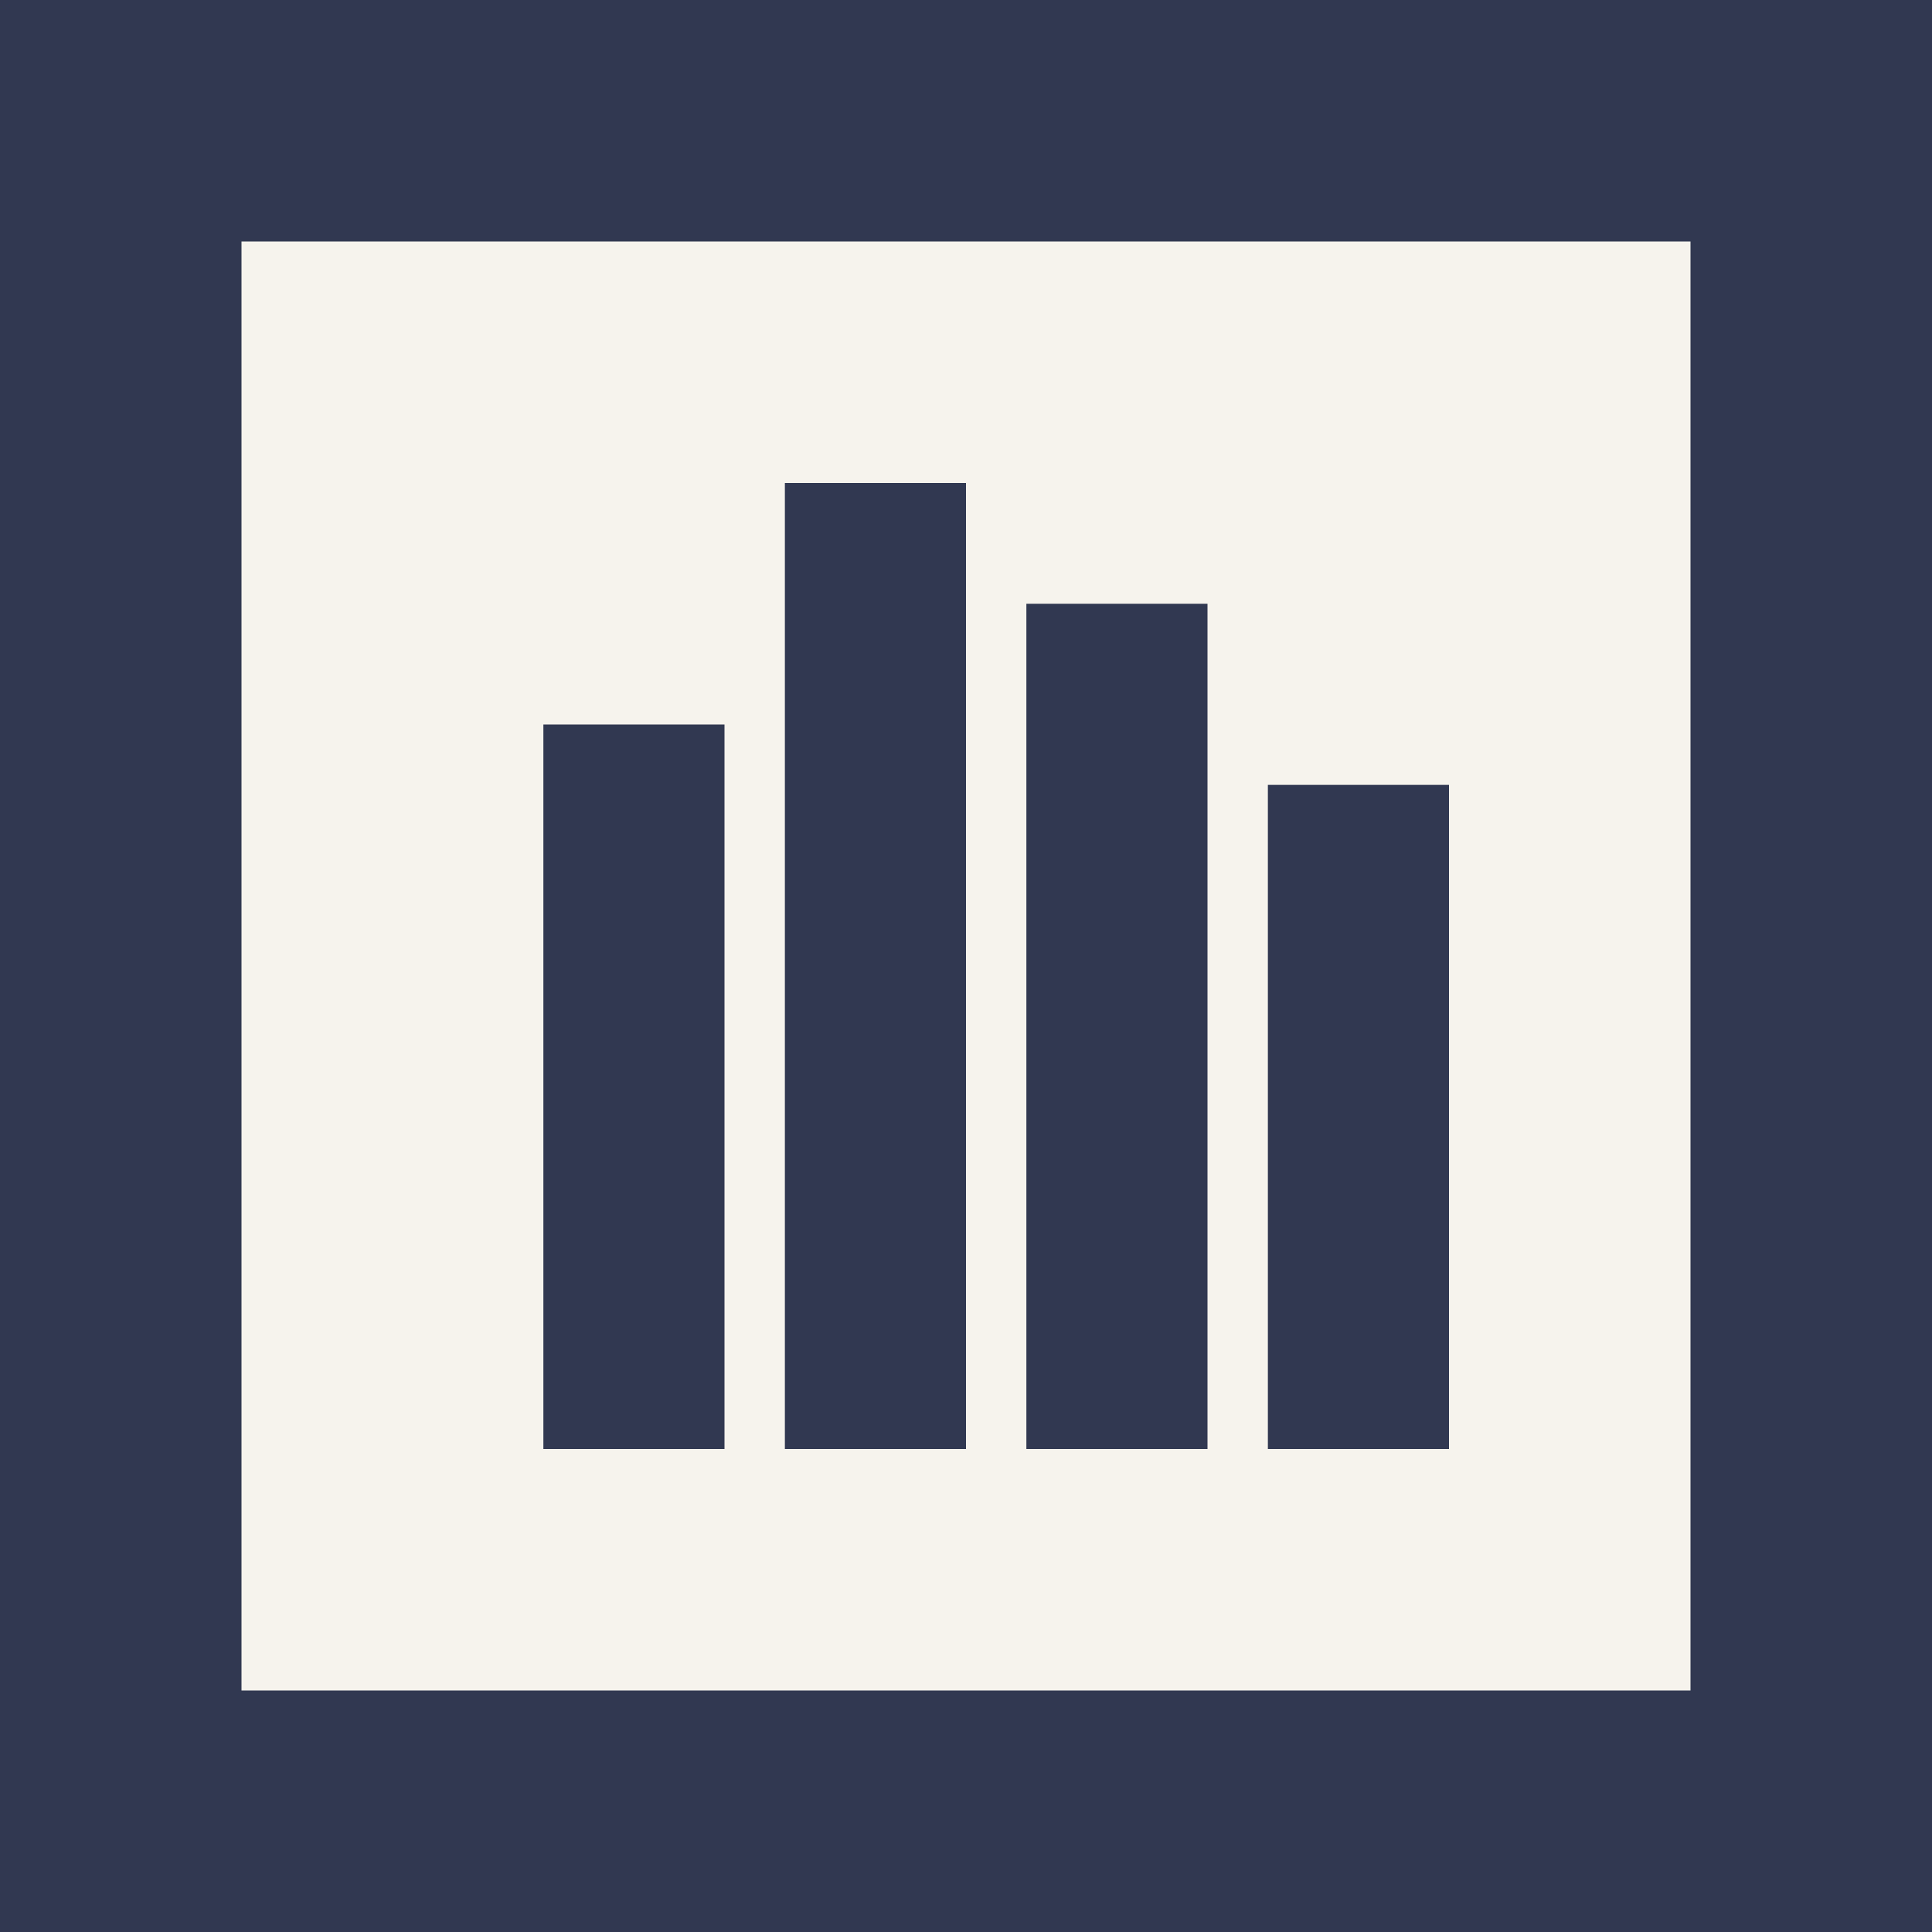
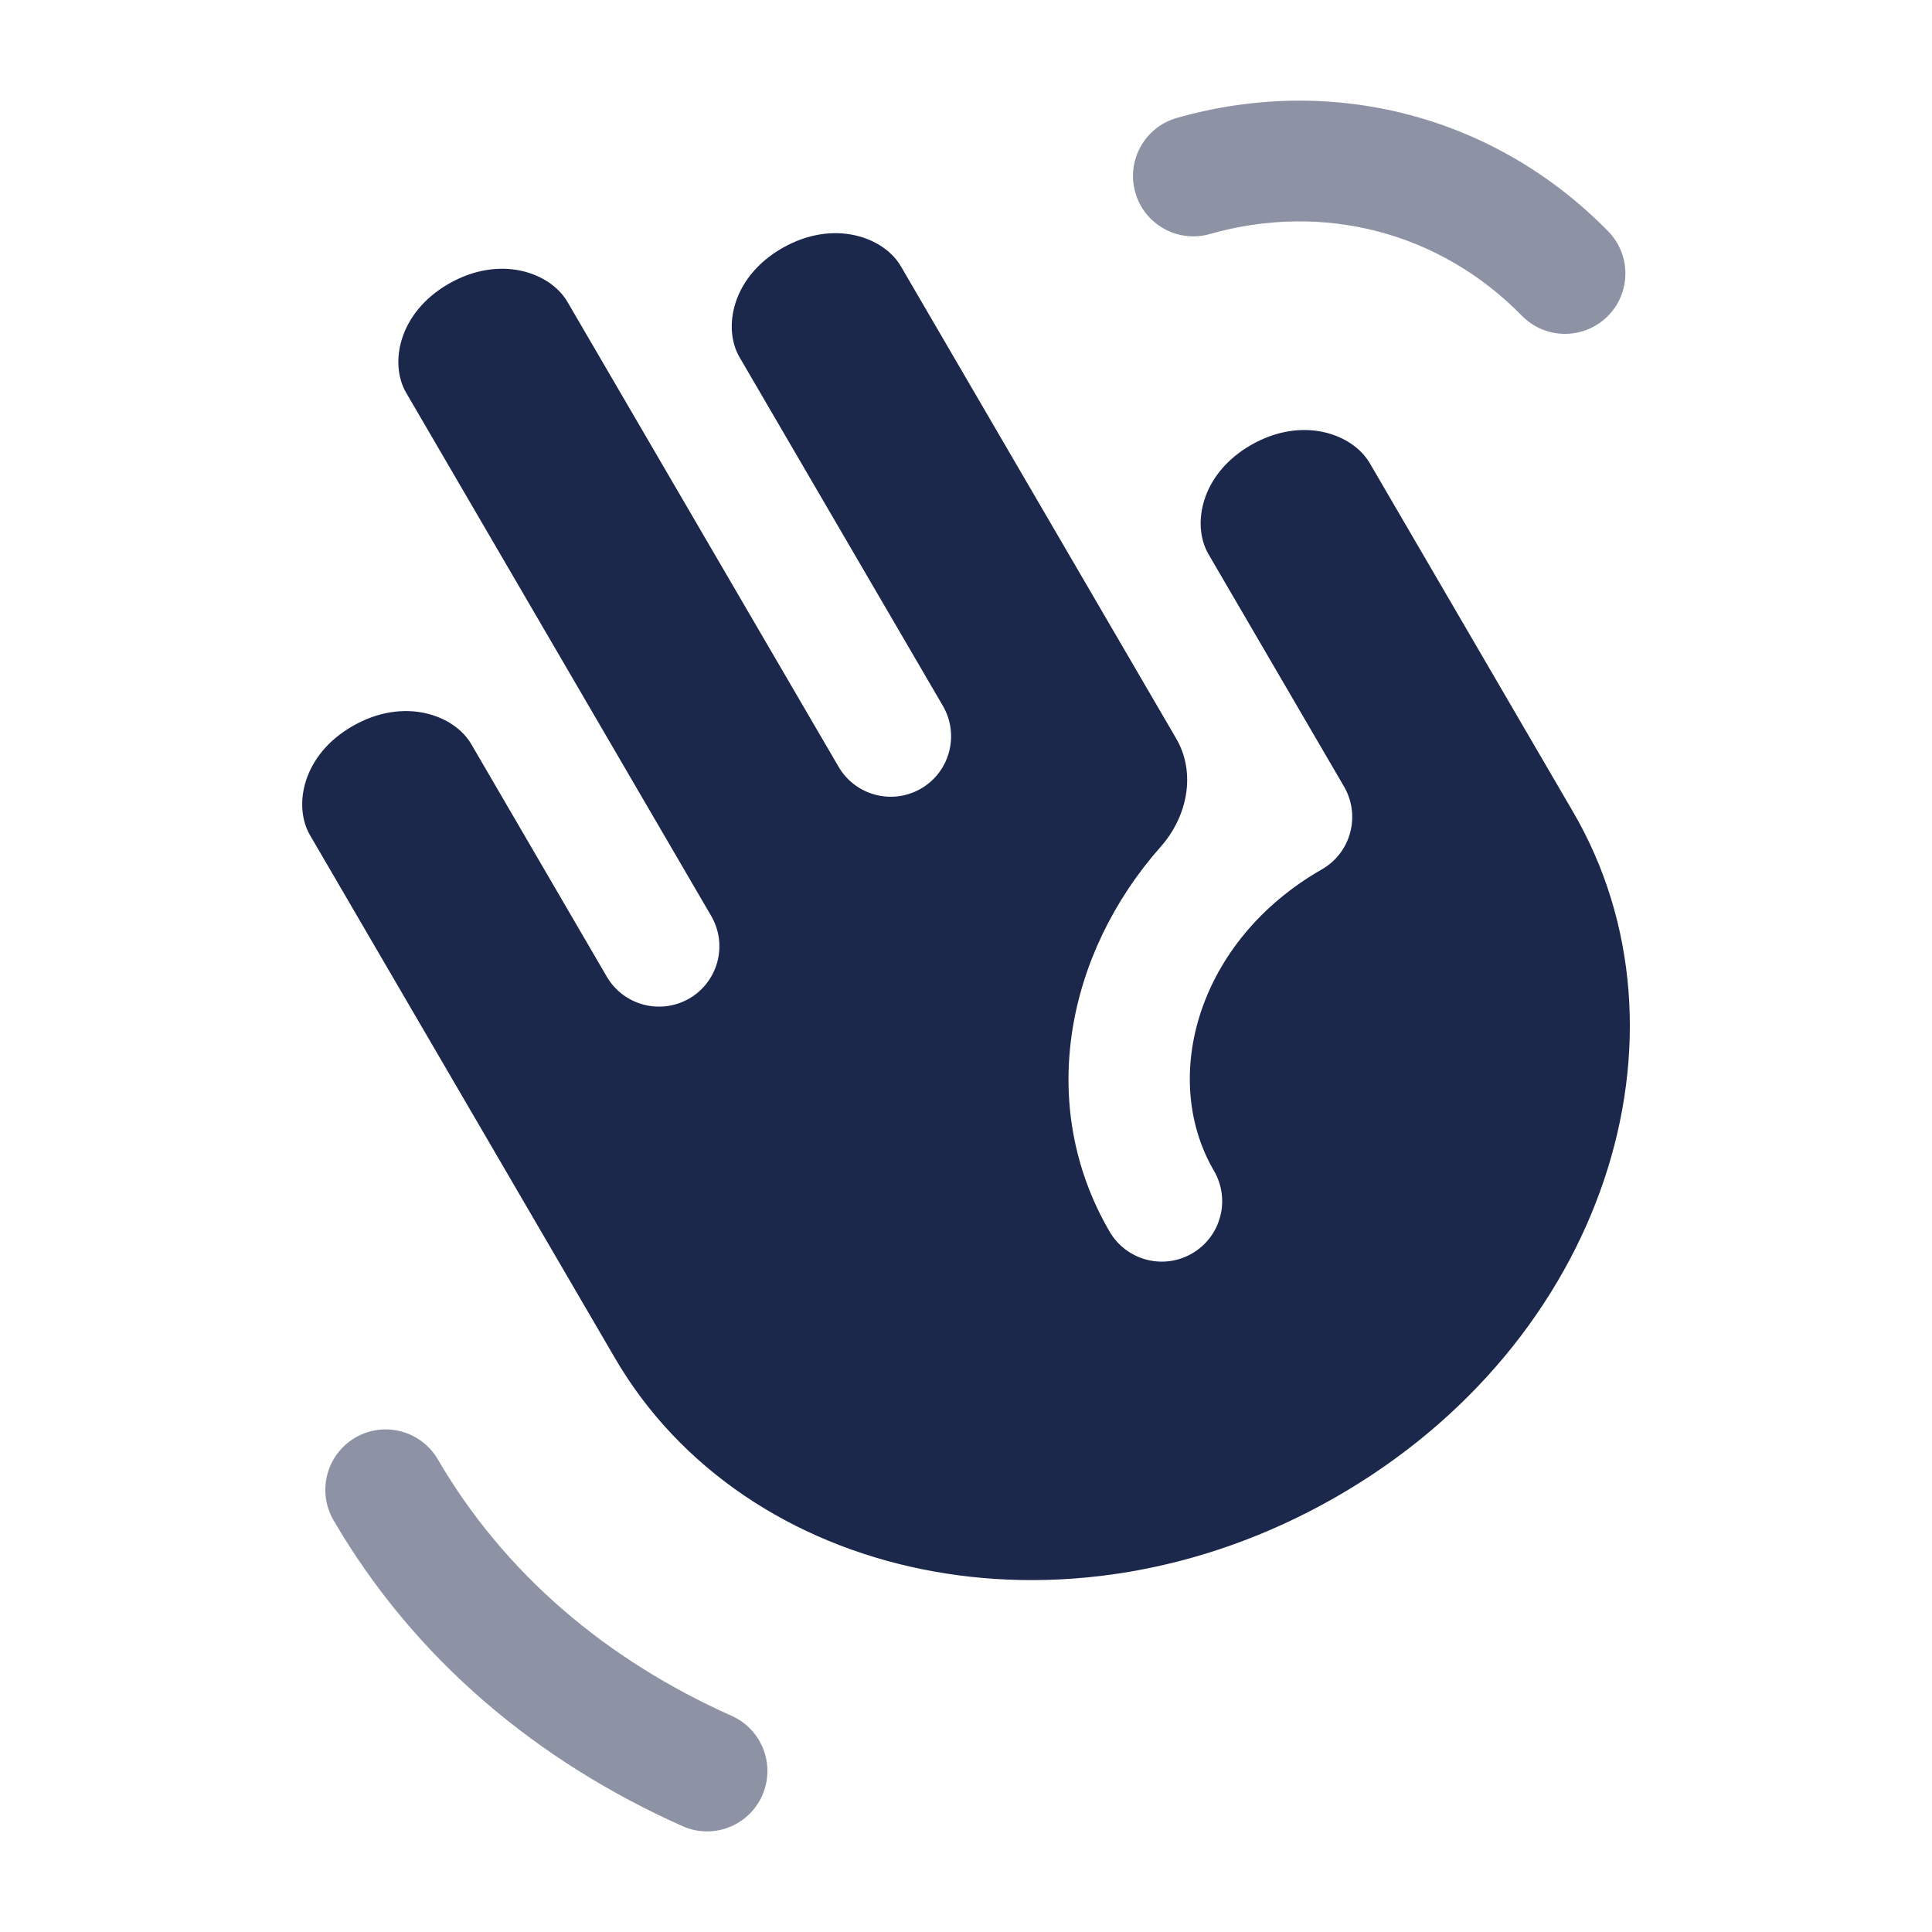
- <svg xmlns="http://www.w3.org/2000/svg" viewBox="0 0 64 64" width="64" height="64">
-   <rect width="64" height="64" fill="#313851" />
-   <rect x="8" y="8" width="48" height="48" fill="#F6F3ED" />
-   <rect x="18" y="24" width="6" height="24" fill="#313851" />
-   <rect x="26" y="16" width="6" height="32" fill="#313851" />
-   <rect x="34" y="20" width="6" height="28" fill="#313851" />
-   <rect x="42" y="26" width="6" height="22" fill="#313851" />
+ <svg xmlns="http://www.w3.org/2000/svg" width="800px" height="800px" viewBox="0 0 24 24" fill="none">
+   <path fill-rule="evenodd" clip-rule="evenodd" d="M11.191 3.308C10.977 2.941 10.353 2.719 9.719 3.081C9.088 3.442 8.977 4.078 9.187 4.438L11.713 8.769C11.921 9.127 11.8 9.587 11.443 9.795C11.085 10.004 10.626 9.883 10.417 9.525L7.049 3.75C6.835 3.383 6.211 3.161 5.578 3.523C4.946 3.884 4.835 4.52 5.046 4.88L8.834 11.377C9.043 11.735 8.922 12.194 8.564 12.403C8.206 12.611 7.747 12.49 7.538 12.133L5.855 9.245C5.641 8.878 5.017 8.655 4.383 9.018C3.752 9.378 3.641 10.014 3.851 10.375L7.64 16.872C9.248 19.631 13.219 20.526 16.586 18.602C19.951 16.679 21.146 12.838 19.541 10.085L17.016 5.754C16.802 5.387 16.178 5.164 15.544 5.526C14.913 5.887 14.802 6.523 15.012 6.884L16.696 9.771C16.797 9.944 16.824 10.15 16.772 10.343C16.721 10.536 16.594 10.701 16.42 10.8C14.878 11.682 14.405 13.386 15.08 14.544C15.289 14.902 15.168 15.361 14.81 15.57C14.452 15.779 13.993 15.658 13.784 15.3C12.872 13.735 13.241 11.85 14.419 10.518C14.749 10.146 14.862 9.604 14.611 9.174L11.191 3.308Z" fill="#1C274C" />
+   <g opacity="0.5">
+     <path fill-rule="evenodd" clip-rule="evenodd" d="M4.413 17.859C4.771 17.65 5.23 17.771 5.439 18.129C6.266 19.547 7.53 20.619 9.089 21.315C9.467 21.484 9.637 21.927 9.468 22.306C9.299 22.684 8.856 22.854 8.478 22.685C6.666 21.876 5.146 20.605 4.143 18.885C3.935 18.527 4.056 18.068 4.413 17.859Z" fill="#1C274C" />
+     <path fill-rule="evenodd" clip-rule="evenodd" d="M18.905 3.922C17.891 2.886 16.445 2.505 15.03 2.907C14.632 3.021 14.217 2.79 14.103 2.391C13.99 1.993 14.221 1.578 14.619 1.465C16.558 0.913 18.574 1.44 19.977 2.873C20.267 3.168 20.262 3.643 19.966 3.933C19.67 4.223 19.195 4.218 18.905 3.922Z" fill="#1C274C" />
+   </g>
</svg>
